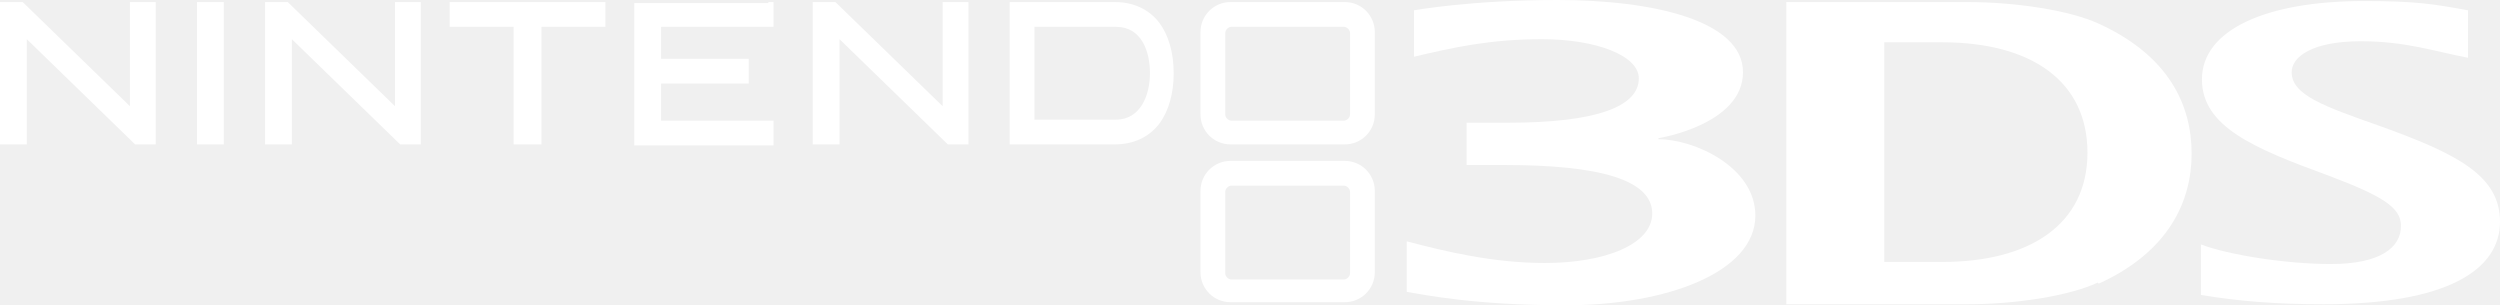
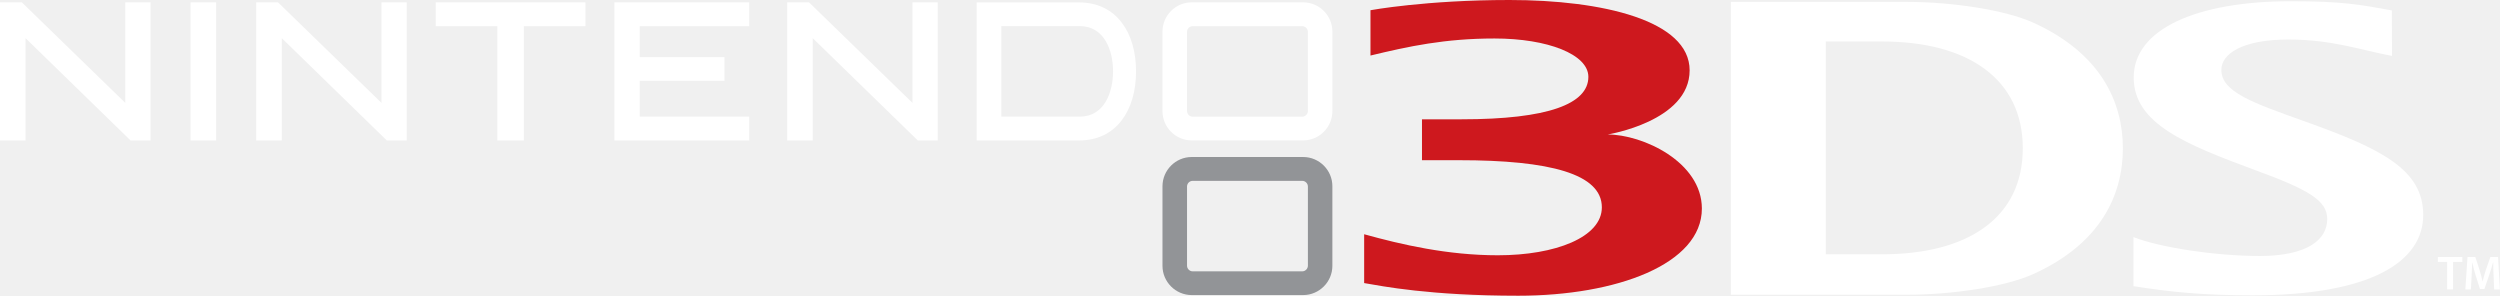
- <svg xmlns="http://www.w3.org/2000/svg" xmlns:ns1="https://boxy-svg.com" viewBox="0 0 600 73">
-   <path d="M 324.01 65.594 C 324.01 66.337 323.267 67.079 322.525 67.079 L 295.545 67.079 C 294.802 67.079 294.059 66.337 294.059 65.594 L 294.059 46.04 C 294.059 45.297 294.802 44.554 295.545 44.554 L 322.525 44.554 C 323.267 44.554 324.01 45.297 324.01 46.04 L 324.01 65.594 Z M 322.772 38.614 L 295.297 38.616 C 291.337 38.616 288.119 41.834 288.119 45.795 L 288.119 65.349 C 288.119 69.309 291.337 72.527 295.297 72.527 L 322.772 72.527 C 326.733 72.527 329.951 69.309 329.951 65.349 L 329.951 45.795 C 329.951 41.834 326.733 38.616 322.772 38.616" style="fill: rgb(255, 255, 255);" ns1:origin="-6.888 -1.139" />
-   <path d="M 6.436 9.406 L 6.436 34.653 L 0 34.653 L 0 0.495 L 5.446 0.495 L 31.188 25.495 L 31.188 0.495 L 36.139 0.495 L 37.376 0.495 L 37.376 34.653 L 32.426 34.653 L 6.436 9.406 Z" style="fill: rgb(255, 255, 255);" ns1:origin="0 -0.015" />
-   <path d="M 70.05 9.406 L 70.05 34.653 L 63.614 34.653 L 63.614 0.495 L 69.059 0.495 L 94.802 25.495 L 94.802 0.495 L 99.752 0.495 L 100.99 0.495 L 100.99 34.653 L 96.04 34.653 L 70.05 9.406 Z" style="fill: rgb(255, 255, 255);" ns1:origin="-1.702 -0.015" />
-   <path d="M 201.485 9.406 L 201.485 34.653 L 195.05 34.653 L 195.05 0.495 L 200.495 0.495 L 226.238 25.495 L 226.238 0.495 L 231.188 0.495 L 232.426 0.495 L 232.426 34.653 L 227.475 34.653 L 201.485 9.406 Z" style="fill: rgb(255, 255, 255);" ns1:origin="-5.219 -0.015" />
-   <path d="M 52.475 0.495 L 53.713 0.495 L 53.713 34.653 L 47.277 34.653 L 47.277 0.495 L 52.475 0.495 Z" style="fill: rgb(255, 255, 255);" ns1:origin="-7.346 -0.015" />
-   <path d="M 144.059 0.495 L 145.297 0.495 L 145.297 6.436 L 129.951 6.436 L 129.951 34.653 L 123.267 34.653 L 123.267 6.436 L 107.921 6.436 L 107.921 0.495 L 143.812 0.495 Z" style="fill: rgb(255, 255, 255);" ns1:origin="-2.887 -0.015" />
-   <path d="M 184.406 0.495 L 185.644 0.495 L 185.644 6.436 L 158.663 6.436 L 158.663 14.109 L 179.703 14.109 L 179.703 20.05 L 158.663 20.05 L 158.663 28.96 L 185.644 28.96 L 185.644 34.901 L 152.228 34.901 L 152.228 0.743 L 184.406 0.743 Z" style="fill: rgb(255, 255, 255);" ns1:origin="-4.556 -0.015" />
-   <path d="M 267.574 28.713 L 248.267 28.713 L 248.267 6.436 L 248.515 6.436 L 267.822 6.436 C 274.01 6.436 275.99 12.376 275.99 17.574 C 275.99 22.772 273.762 28.713 267.822 28.713 M 278.218 5.446 C 275.743 2.228 272.03 0.495 267.574 0.495 L 242.327 0.495 L 242.327 34.653 L 267.574 34.653 C 272.03 34.653 275.743 32.921 278.218 29.703 C 280.446 26.733 281.683 22.525 281.683 17.574 C 281.683 12.624 280.446 8.416 278.218 5.446" style="fill: rgb(255, 255, 255);" ns1:origin="-6.157 -0.015" />
-   <path d="M 324.01 27.475 C 324.01 28.218 323.267 28.96 322.525 28.96 L 295.545 28.96 C 294.802 28.96 294.059 28.218 294.059 27.475 L 294.059 7.921 C 294.059 7.178 294.802 6.436 295.545 6.436 L 322.525 6.436 C 323.267 6.436 324.01 7.178 324.01 7.921 L 324.01 27.475 Z M 322.772 0.495 L 295.297 0.495 C 291.337 0.495 288.119 3.713 288.119 7.673 L 288.119 27.475 C 288.119 31.436 291.337 34.653 295.297 34.653 L 322.772 34.653 C 326.733 34.653 329.951 31.436 329.951 27.475 L 329.951 7.673 C 329.951 3.713 326.733 0.495 322.772 0.495" style="fill: rgb(255, 255, 255);" ns1:origin="-6.888 -0.015" />
-   <path d="M 528.218 58.663 C 534.654 61.139 548.515 63.366 559.406 63.366 C 571.287 63.366 576.238 59.406 576.238 54.208 C 576.238 49.752 571.782 47.03 558.663 42.079 C 541.089 35.644 528.465 30.446 528.465 19.059 C 528.465 7.178 543.812 0.248 567.327 0.248 C 579.951 0.248 584.158 0.99 592.327 2.475 L 592.327 13.861 C 584.406 12.376 577.475 9.901 566.584 9.901 C 554.951 9.901 550 13.614 550 17.327 C 550 22.772 557.673 25.495 571.04 30.198 C 589.604 36.881 600 42.079 600 53.218 C 600 64.851 587.129 73.02 557.673 73.02 C 545.792 73.02 537.376 72.277 528.218 70.792 L 528.218 58.663 Z" style="fill: rgb(255, 255, 255);" ns1:origin="-7.359 -0.004" />
-   <path d="M 466.089 10.149 L 452.228 10.149 L 452.228 62.871 L 466.089 62.871 C 487.376 62.871 500.99 53.713 500.99 36.634 C 500.99 19.554 487.624 10.149 466.089 10.149 M 503.465 67.822 C 496.535 71.04 483.663 73.02 472.277 73.02 L 428.713 73.02 L 428.713 0.495 L 472.277 0.495 C 483.663 0.495 496.782 2.475 503.713 5.693 C 520.545 13.366 525.99 25.248 525.99 36.881 C 525.99 48.267 520.545 60.396 503.713 68.069" style="fill: rgb(255, 255, 255);" ns1:origin="-4.407 -0.007" />
-   <path d="M 398.02 33.168 C 398.02 33.168 418.317 29.95 418.317 17.327 C 418.317 4.95 396.782 0 373.762 0 C 352.97 0 339.356 2.475 339.356 2.475 L 339.356 13.614 C 348.762 11.386 357.673 9.406 370.05 9.406 C 383.168 9.406 393.317 13.366 393.317 18.812 C 393.317 25.495 383.416 29.455 361.881 29.455 L 351.98 29.455 L 351.98 39.604 L 361.139 39.604 C 383.663 39.604 396.535 43.069 396.535 51.238 C 396.535 58.663 385.149 63.119 370.792 63.119 C 358.416 63.119 347.03 60.396 337.624 57.921 L 337.624 70.05 C 342.079 70.792 353.96 73.267 375.743 73.267 C 400 73.267 421.287 65.347 421.287 51.733 C 421.287 40.099 406.683 33.416 398.02 33.416" style="fill: rgb(255, 255, 255);" ns1:origin="-4.036 0" />
+ <svg xmlns="http://www.w3.org/2000/svg" version="1.1" id="Layer_1" x="0px" y="0px" viewBox="0 0 3839 454.1" style="enable-background:new 0 0 3839 454.1;" xml:space="preserve">
+   <style type="text/css">
+ 	.st0{fill:#929497;}
+ 	.st1{fill:#CE181E;}
+ 	.st2{fill:#A0C90C;}
+ 	.st3{fill:#E20123;}
+ 	.st4{fill:#02A7E0;}
+ 	.st5{fill:#F5AB00;}
+ 	.st6{fill:#F02590;}
+ 	.st7{fill:#049B81;}
+ 	.st8{fill:#FFFFFF;}
+ </style>
+   <g>
+     <path class="st0" d="M2001.1,241.1H1830c-24.8,0-44.9,20.3-44.9,45v122.1c0,24.6,20.1,44.9,44.9,44.9h171.1   c24.8,0,44.9-20.3,44.9-44.9V286.1C2046.1,261.4,2025.9,241.1,2001.1,241.1 M2008.4,407.9c0,4.9-4,8.8-8.8,8.8h-168   c-4.9,0-8.8-4-8.8-8.8V286.4c0-4.8,3.9-8.7,8.8-8.7h168c4.8,0,8.8,3.9,8.8,8.7V407.9z" />
+     <polygon class="st8" points="39.2,58.6 39.2,215.7 0,215.7 0,3.6 33.5,3.6 192.4,158 192.4,3.6 223.8,3.6 231.2,3.6 231.2,215.7    200.5,215.7  " />
+     <polygon class="st8" points="432.7,58.6 432.7,215.7 393.4,215.7 393.4,3.6 426.9,3.6 585.8,158 585.8,3.6 617.3,3.6 624.6,3.6    624.6,215.7 594,215.7  " />
+     <polygon class="st8" points="1248,58.6 1248,215.7 1208.8,215.7 1208.8,3.6 1242.3,3.6 1401.2,158 1401.2,3.6 1432.7,3.6 1440,3.6    1440,215.7 1409.4,215.7  " />
+     <polygon class="st8" points="324.6,3.6 331.9,3.6 331.9,215.7 292.6,215.7 292.6,3.6  " />
+     <polygon class="st8" points="891.8,3.6 899,3.6 899,40.2 804.4,40.2 804.4,215.7 763.7,215.7 763.7,40.2 669.1,40.2 669.1,3.6  " />
+     <polygon class="st8" points="1143.3,3.6 1150.5,3.6 1150.5,40.2 982.4,40.2 982.4,87.7 1112.5,87.7 1112.5,124.1 982.4,124.1    982.4,179.1 1150.5,179.1 1150.5,215.7 943.5,215.7 943.5,3.6  " />
+     <path class="st8" d="M1722.5,34.7c-15.3-20.3-38.1-31-65.5-31h-157.2v212H1657c27.4,0,50.2-10.7,65.5-31c14.4-18.8,22-44.8,22-75.1   C1744.5,79.4,1736.9,53.4,1722.5,34.7 M1658.1,179.1h-120.5v-139h1.1h119.4c37.7,0,51.1,37.4,51.1,69.4   C1709.2,141.7,1695.8,179.1,1658.1,179.1" />
+     <path class="st8" d="M2001.1,3.6H1830c-24.8,0-44.9,20.3-44.9,45v122.1c0,24.6,20.1,44.9,44.9,44.9h171.1   c24.8,0,44.9-20.3,44.9-44.9V48.6C2046.1,23.9,2025.9,3.6,2001.1,3.6 M2008.4,170.4c0,4.8-4,8.8-8.8,8.8h-168c-4.9,0-8.8-4-8.8-8.8   V48.9c0-4.8,3.9-8.7,8.8-8.7h168c4.8,0,8.8,3.9,8.8,8.7V170.4z" />
+     <path class="st8" d="M3276.2,364.1c40.8,16.1,126.6,29,193.7,29c73.4,0,103.8-25.1,103.8-56.7c0-28.4-28.3-45-109.4-74.7   c-108.3-40.1-187.8-71.7-187.8-142.8c0-73.7,95.6-117,241.5-117c78.2,0,105.1,5,154.9,14.1l0.3,69.9   c-48.9-9.3-92.1-25.2-159.3-25.2c-72,0-102.8,22.8-102.8,46.4c0,34.2,47.4,50.5,130.3,80.1c115.4,41.3,179.7,73.2,179.7,142.9   c0,71.7-80.4,123.4-261.9,123.4c-74.5,0-125.9-4.9-183.1-14.1V364.1z" />
+     <path class="st8" d="M3121.9,421c-42.7,19.3-123.5,31.6-194.1,31.6h-269.9V2.9h269.9c70.6,0,151.4,12.5,194.2,31.8   c103.9,46.9,137.9,122,137.9,193.2C3259.8,299,3226.2,374,3121.9,421 M2890.1,63.7h-86.4v326.8h86.4   c132.6,0,216.1-56.6,216.1-162.8C3106.2,121.7,3022.7,63.7,2890.1,63.7" />
+     <path class="st1" d="M2468.7,206.5c0,0,125.9-20.1,125.9-98.5c0-76.7-134.1-108-276.7-108c-128.7,0-213.4,15.7-213.4,15.7v69.6   c58.4-14.1,114.3-26.2,190.5-26.2c81.7,0,144.1,24.4,144.1,58.9c0,41.5-61.7,65.2-194.5,65.2h-61V246h56.8   c139.8,0,219.4,21,219.4,72.4c0,45.8-71.1,73.6-159.7,73.6c-77.3,0-148-16.4-205.3-32.3v75c27.5,4.7,100.6,19.4,236.7,19.4   c150.8,0,281.9-48.4,281.9-133.9C2613.3,248.6,2522.5,206.5,2468.7,206.5" />
+     <polygon class="st8" points="3757.8,402.2 3743.6,402.2 3743.6,394.6 3781.2,394.6 3781.2,402.2 3766.9,402.2 3766.9,444.4    3757.8,444.4  " />
+     <path class="st8" d="M3829.2,424.1c-0.4-6.5-0.7-14.2-0.6-21h-0.3c-1.6,6.1-3.7,12.8-5.9,19.1l-7.3,21.6h-6.9l-6.7-21.3   c-2-6.4-3.7-13.2-5-19.4h-0.2c-0.2,6.5-0.5,14.4-0.9,21.3l-1.1,20.1h-8.5l3.3-49.9h12l6.5,20c1.8,5.8,3.4,11.8,4.6,17.3h0.2   c1.3-5.4,3-11.5,4.9-17.4l6.9-19.9h11.8l2.8,49.9h-8.8L3829.2,424.1z" />
+   </g>
</svg>
